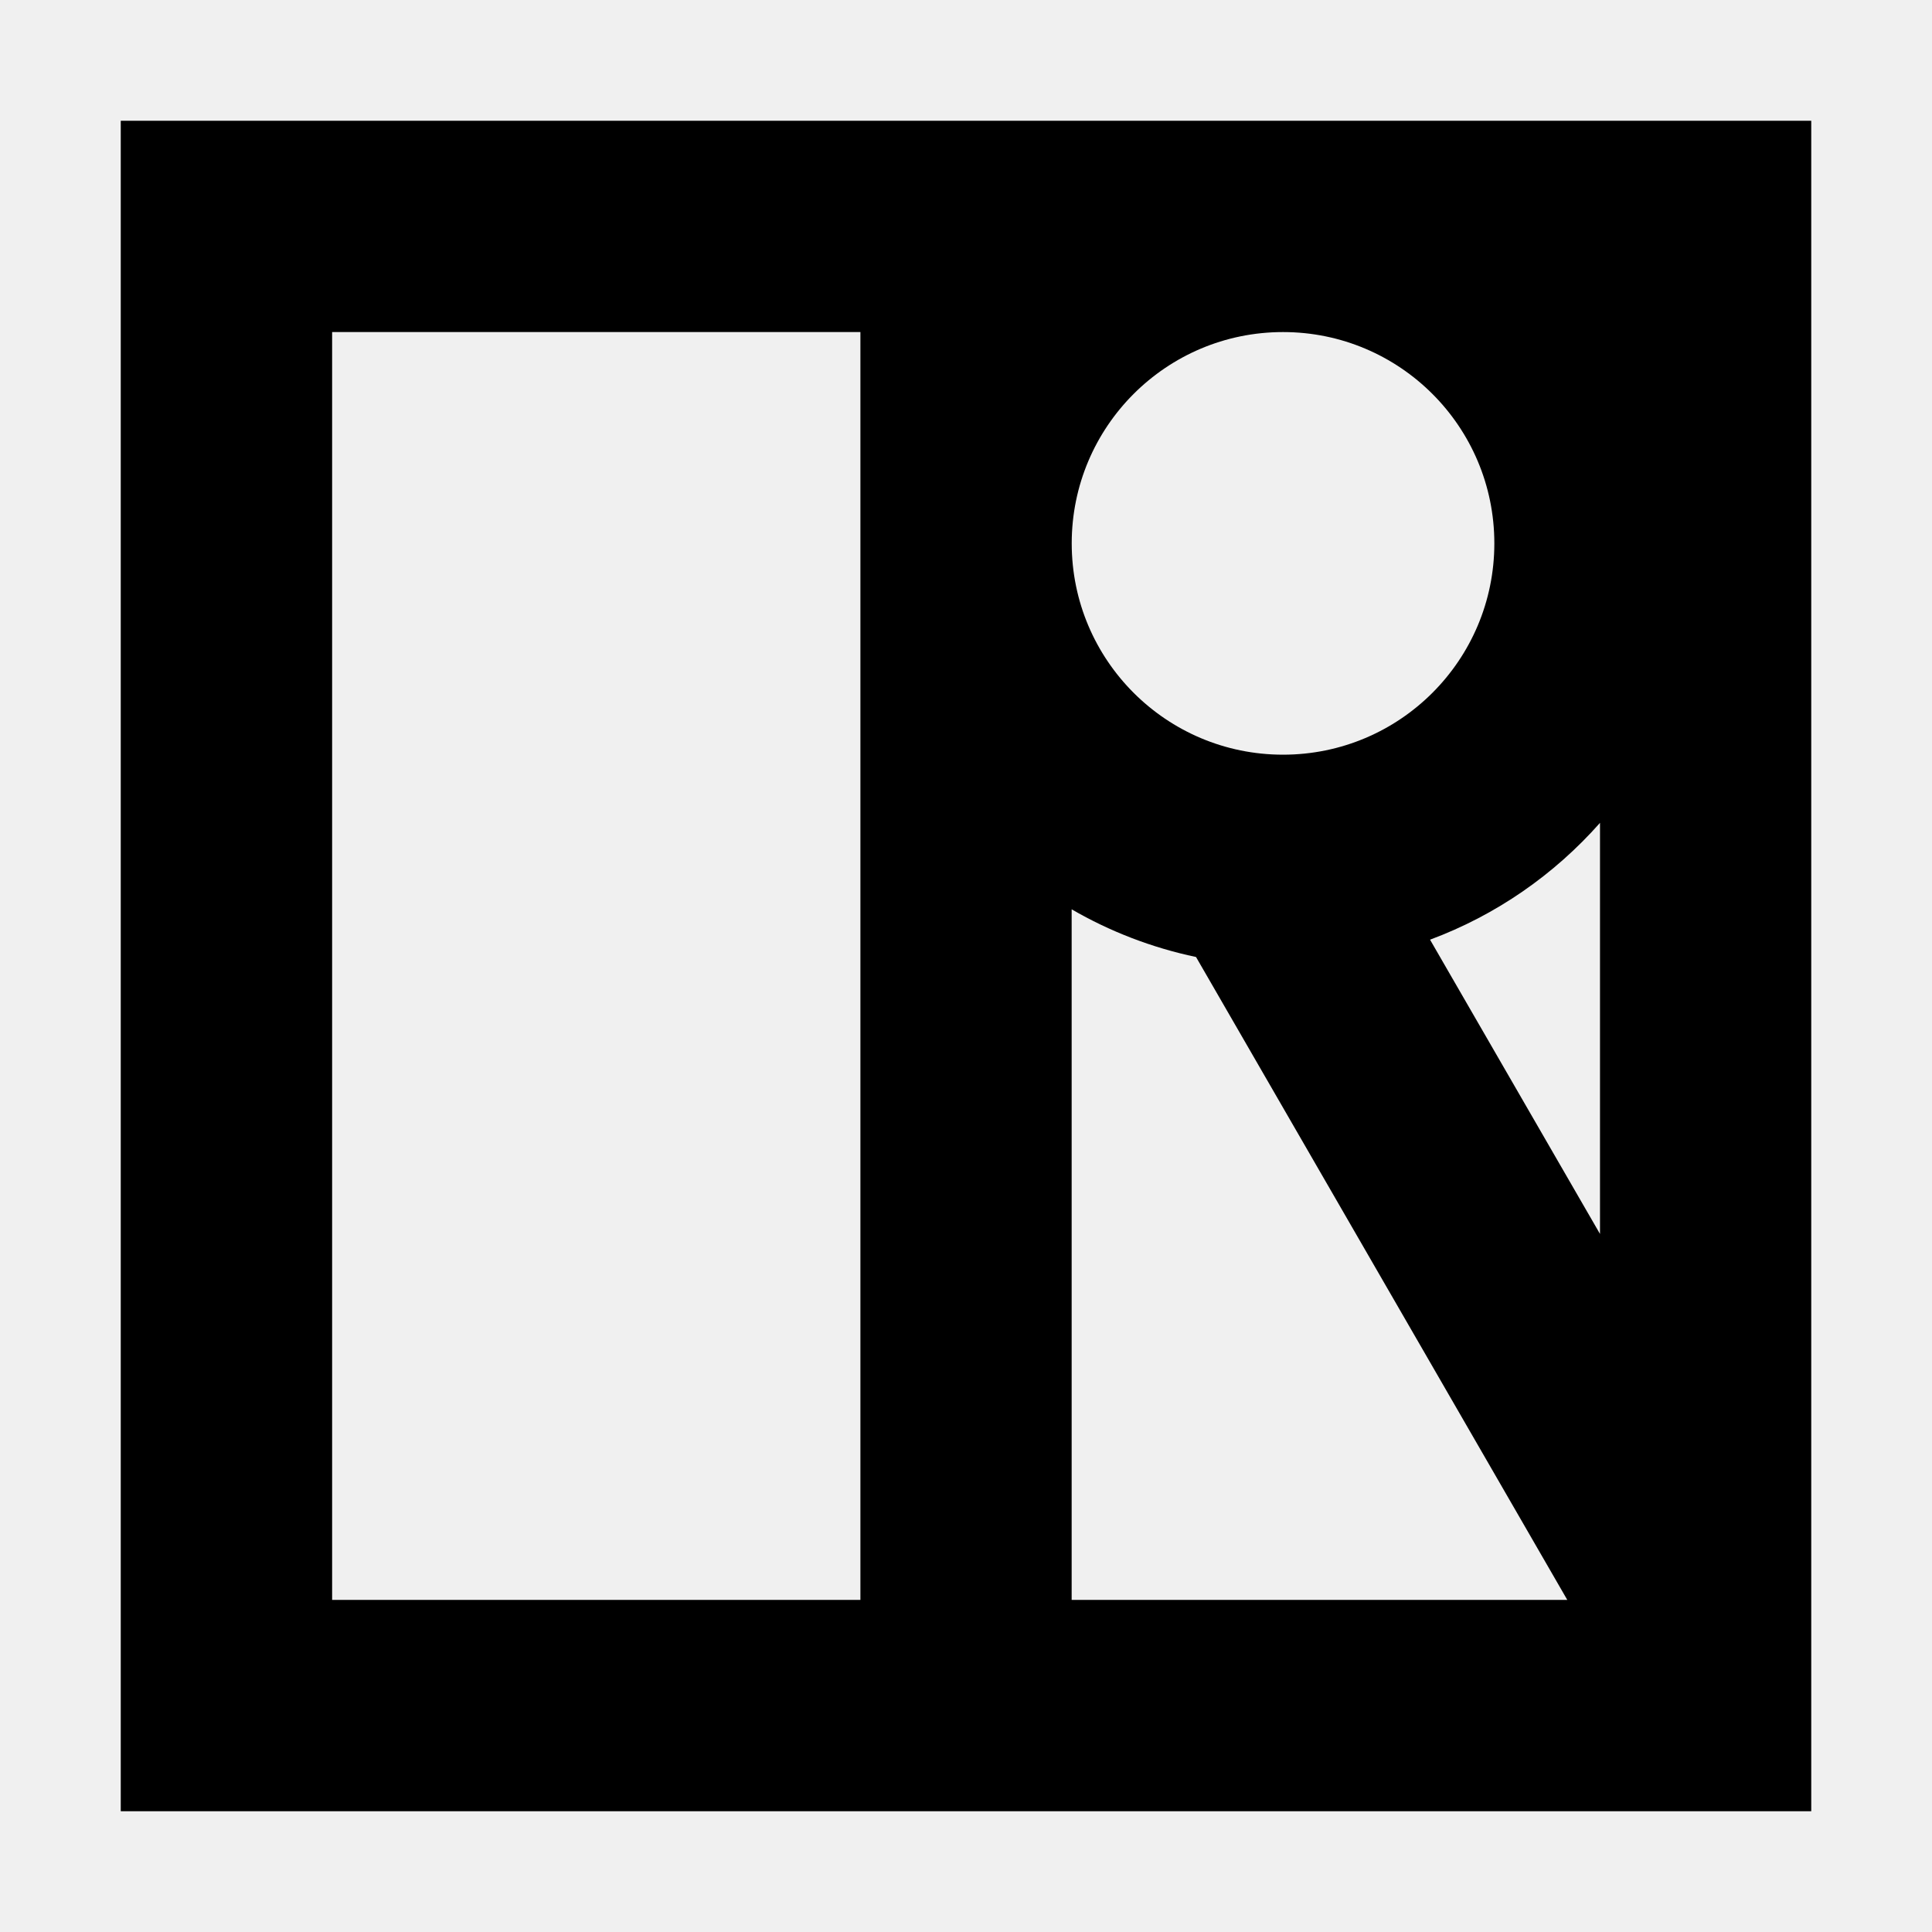
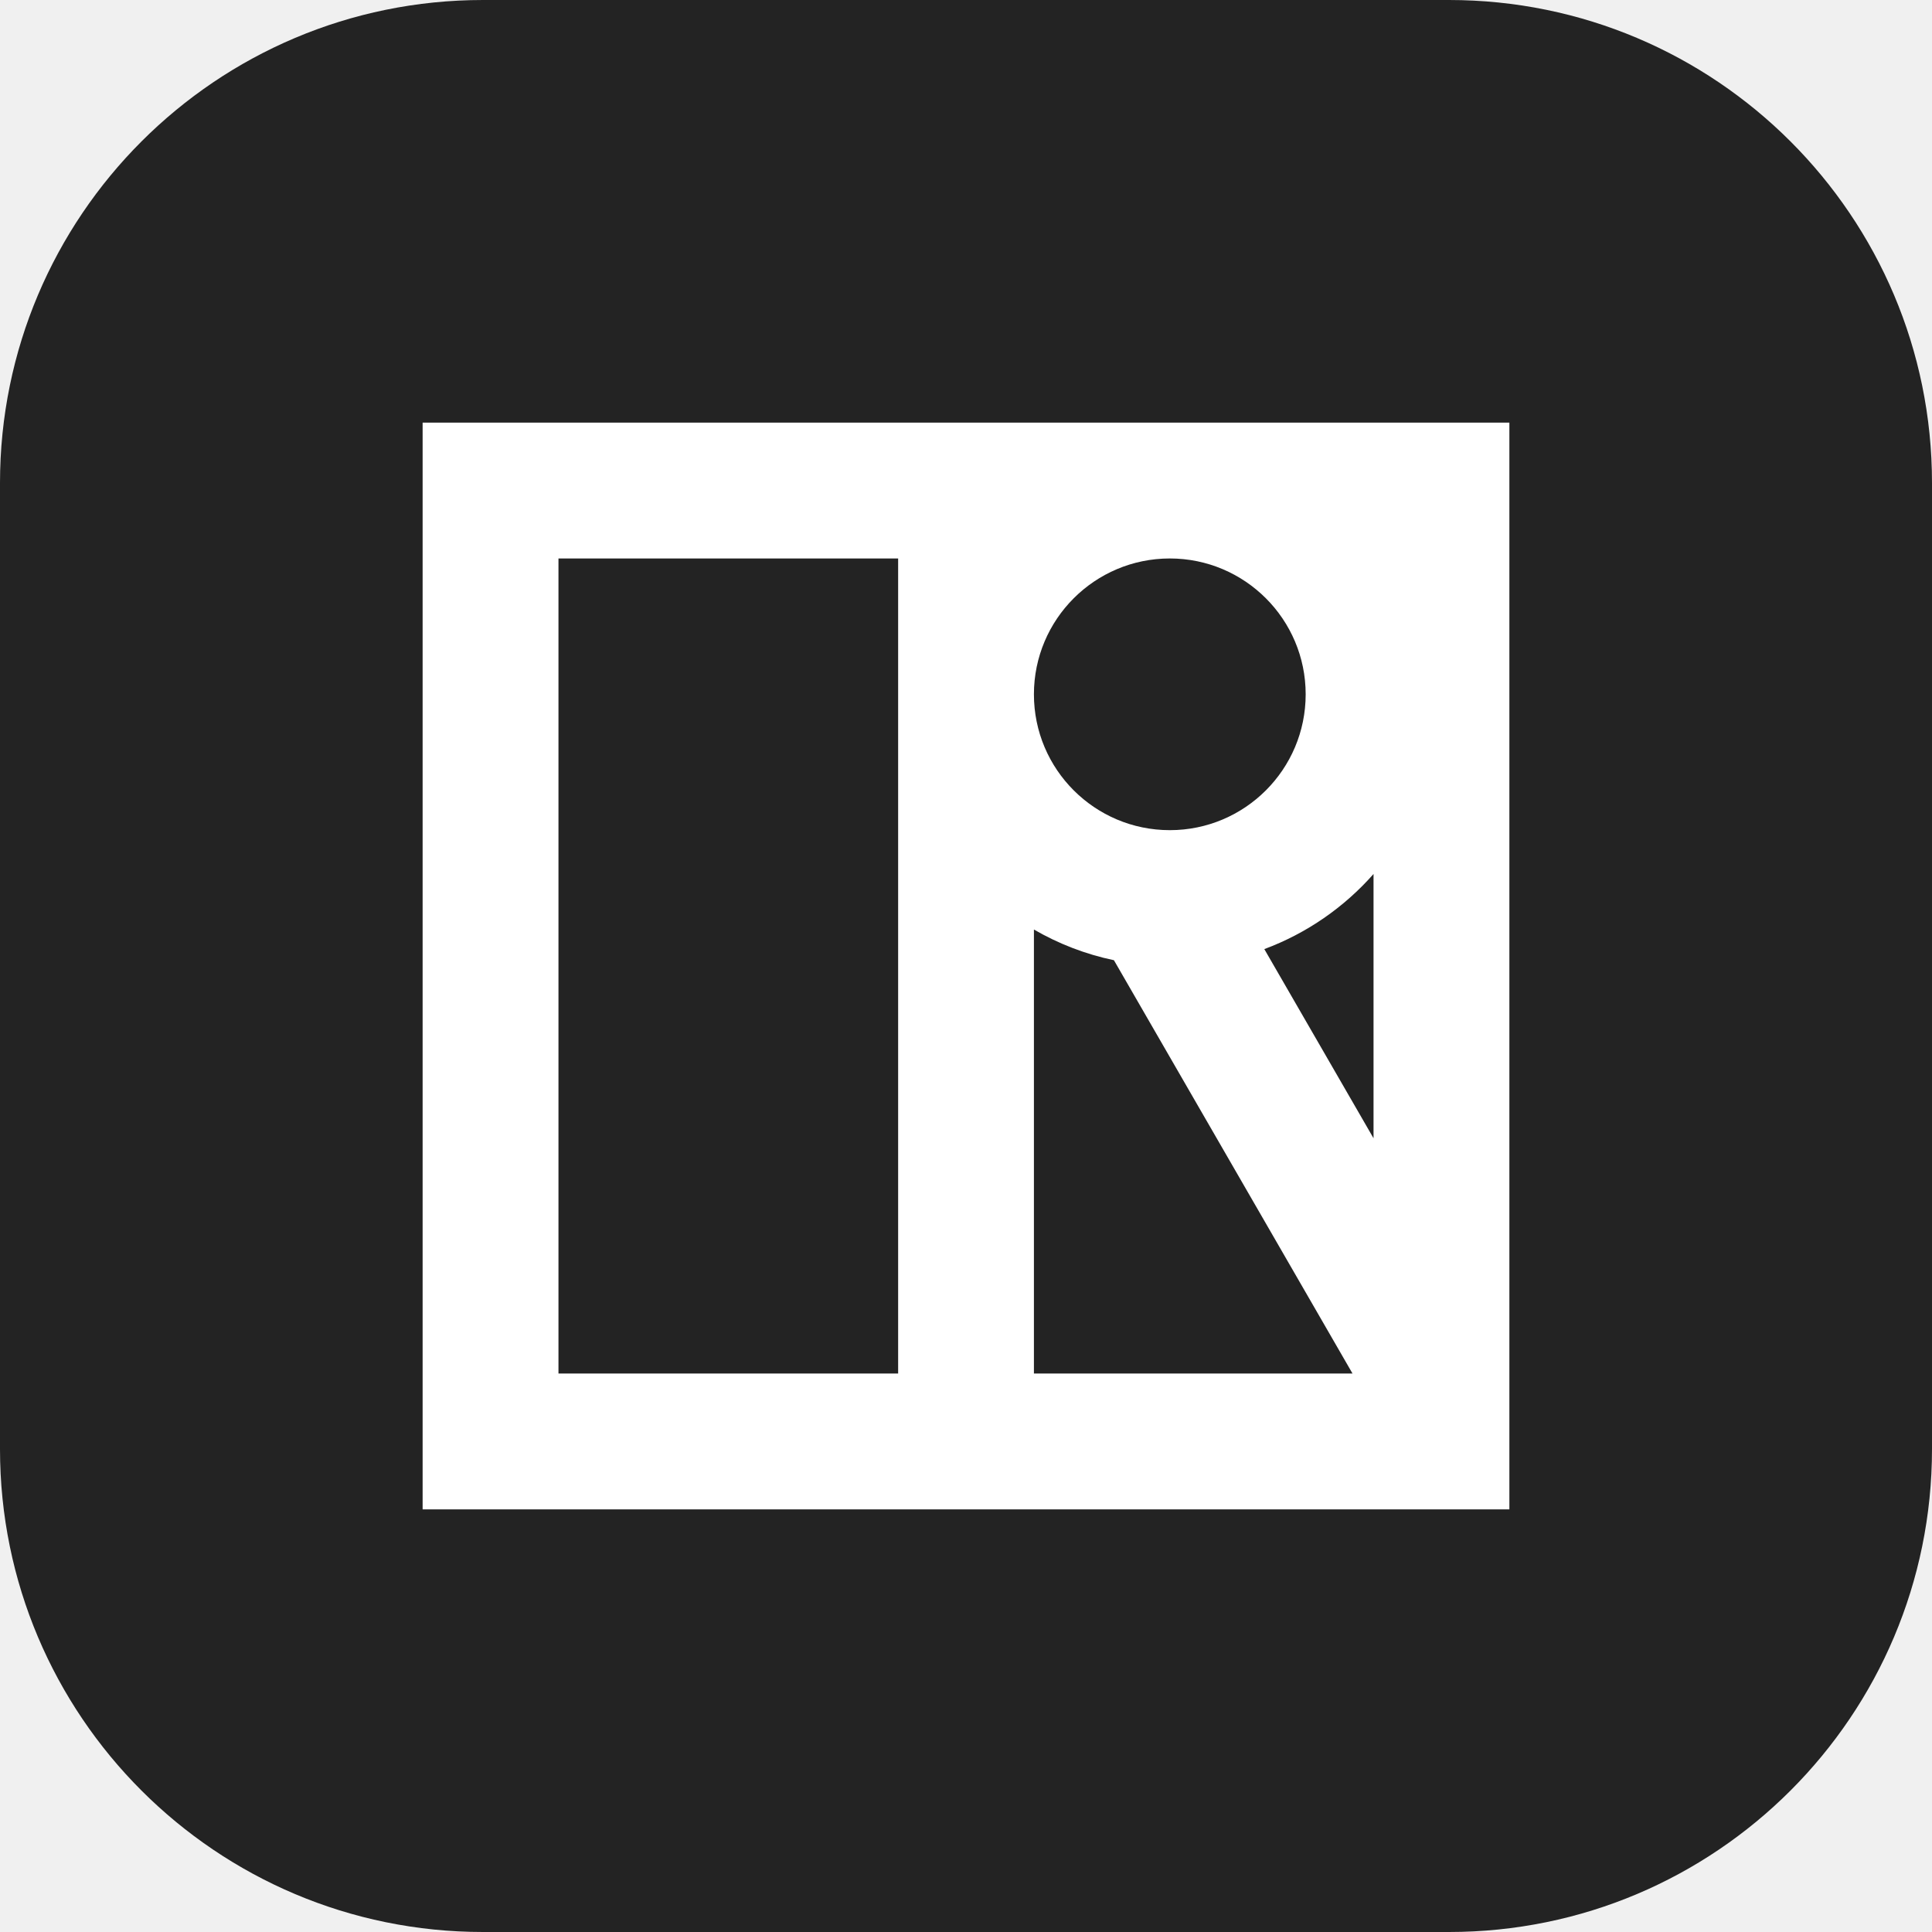
<svg xmlns="http://www.w3.org/2000/svg" width="32" height="32" viewBox="0 0 32 32" fill="none">
-   <path d="M14.251 26.499H5.501V5.5H14.251V26.499ZM24.751 9C24.751 10.933 23.184 12.5 21.251 12.5C19.318 12.5 17.751 10.933 17.751 9C17.751 7.067 19.318 5.5 21.251 5.5C23.184 5.5 24.751 7.067 24.751 9ZM26.501 20.438L23.686 15.564C24.779 15.158 25.743 14.487 26.501 13.629V20.438ZM19.81 15.851L25.959 26.499H17.75V15.061C18.381 15.427 19.075 15.696 19.81 15.851ZM2 30H30V2H2V30Z" fill="black" />
+   <g clip-path="url(#clip0_414_88)">
+     <rect width="32" height="32" rx="8" fill="#232323" />
+     <path d="M14.876 22.75H9.25V9.25H14.876V22.75ZM21.626 11.5C21.626 12.743 20.618 13.75 19.376 13.75C18.133 13.75 17.125 12.743 17.125 11.5C17.125 10.258 18.133 9.25 19.376 9.25C20.618 9.25 21.626 10.258 21.626 11.5ZM22.75 18.853L20.941 15.72C21.644 15.459 22.264 15.027 22.75 14.476V18.853ZM18.45 15.904L22.402 22.75H17.125V15.396C17.531 15.631 17.977 15.805 18.45 15.904ZM7 25H25V7H7V25Z" fill="white" />
+   </g>
+   <defs>
+     <clipPath id="clip0_414_88">
+       <rect width="32" height="32" fill="white" />
+     </clipPath>
+   </defs>
</svg>
